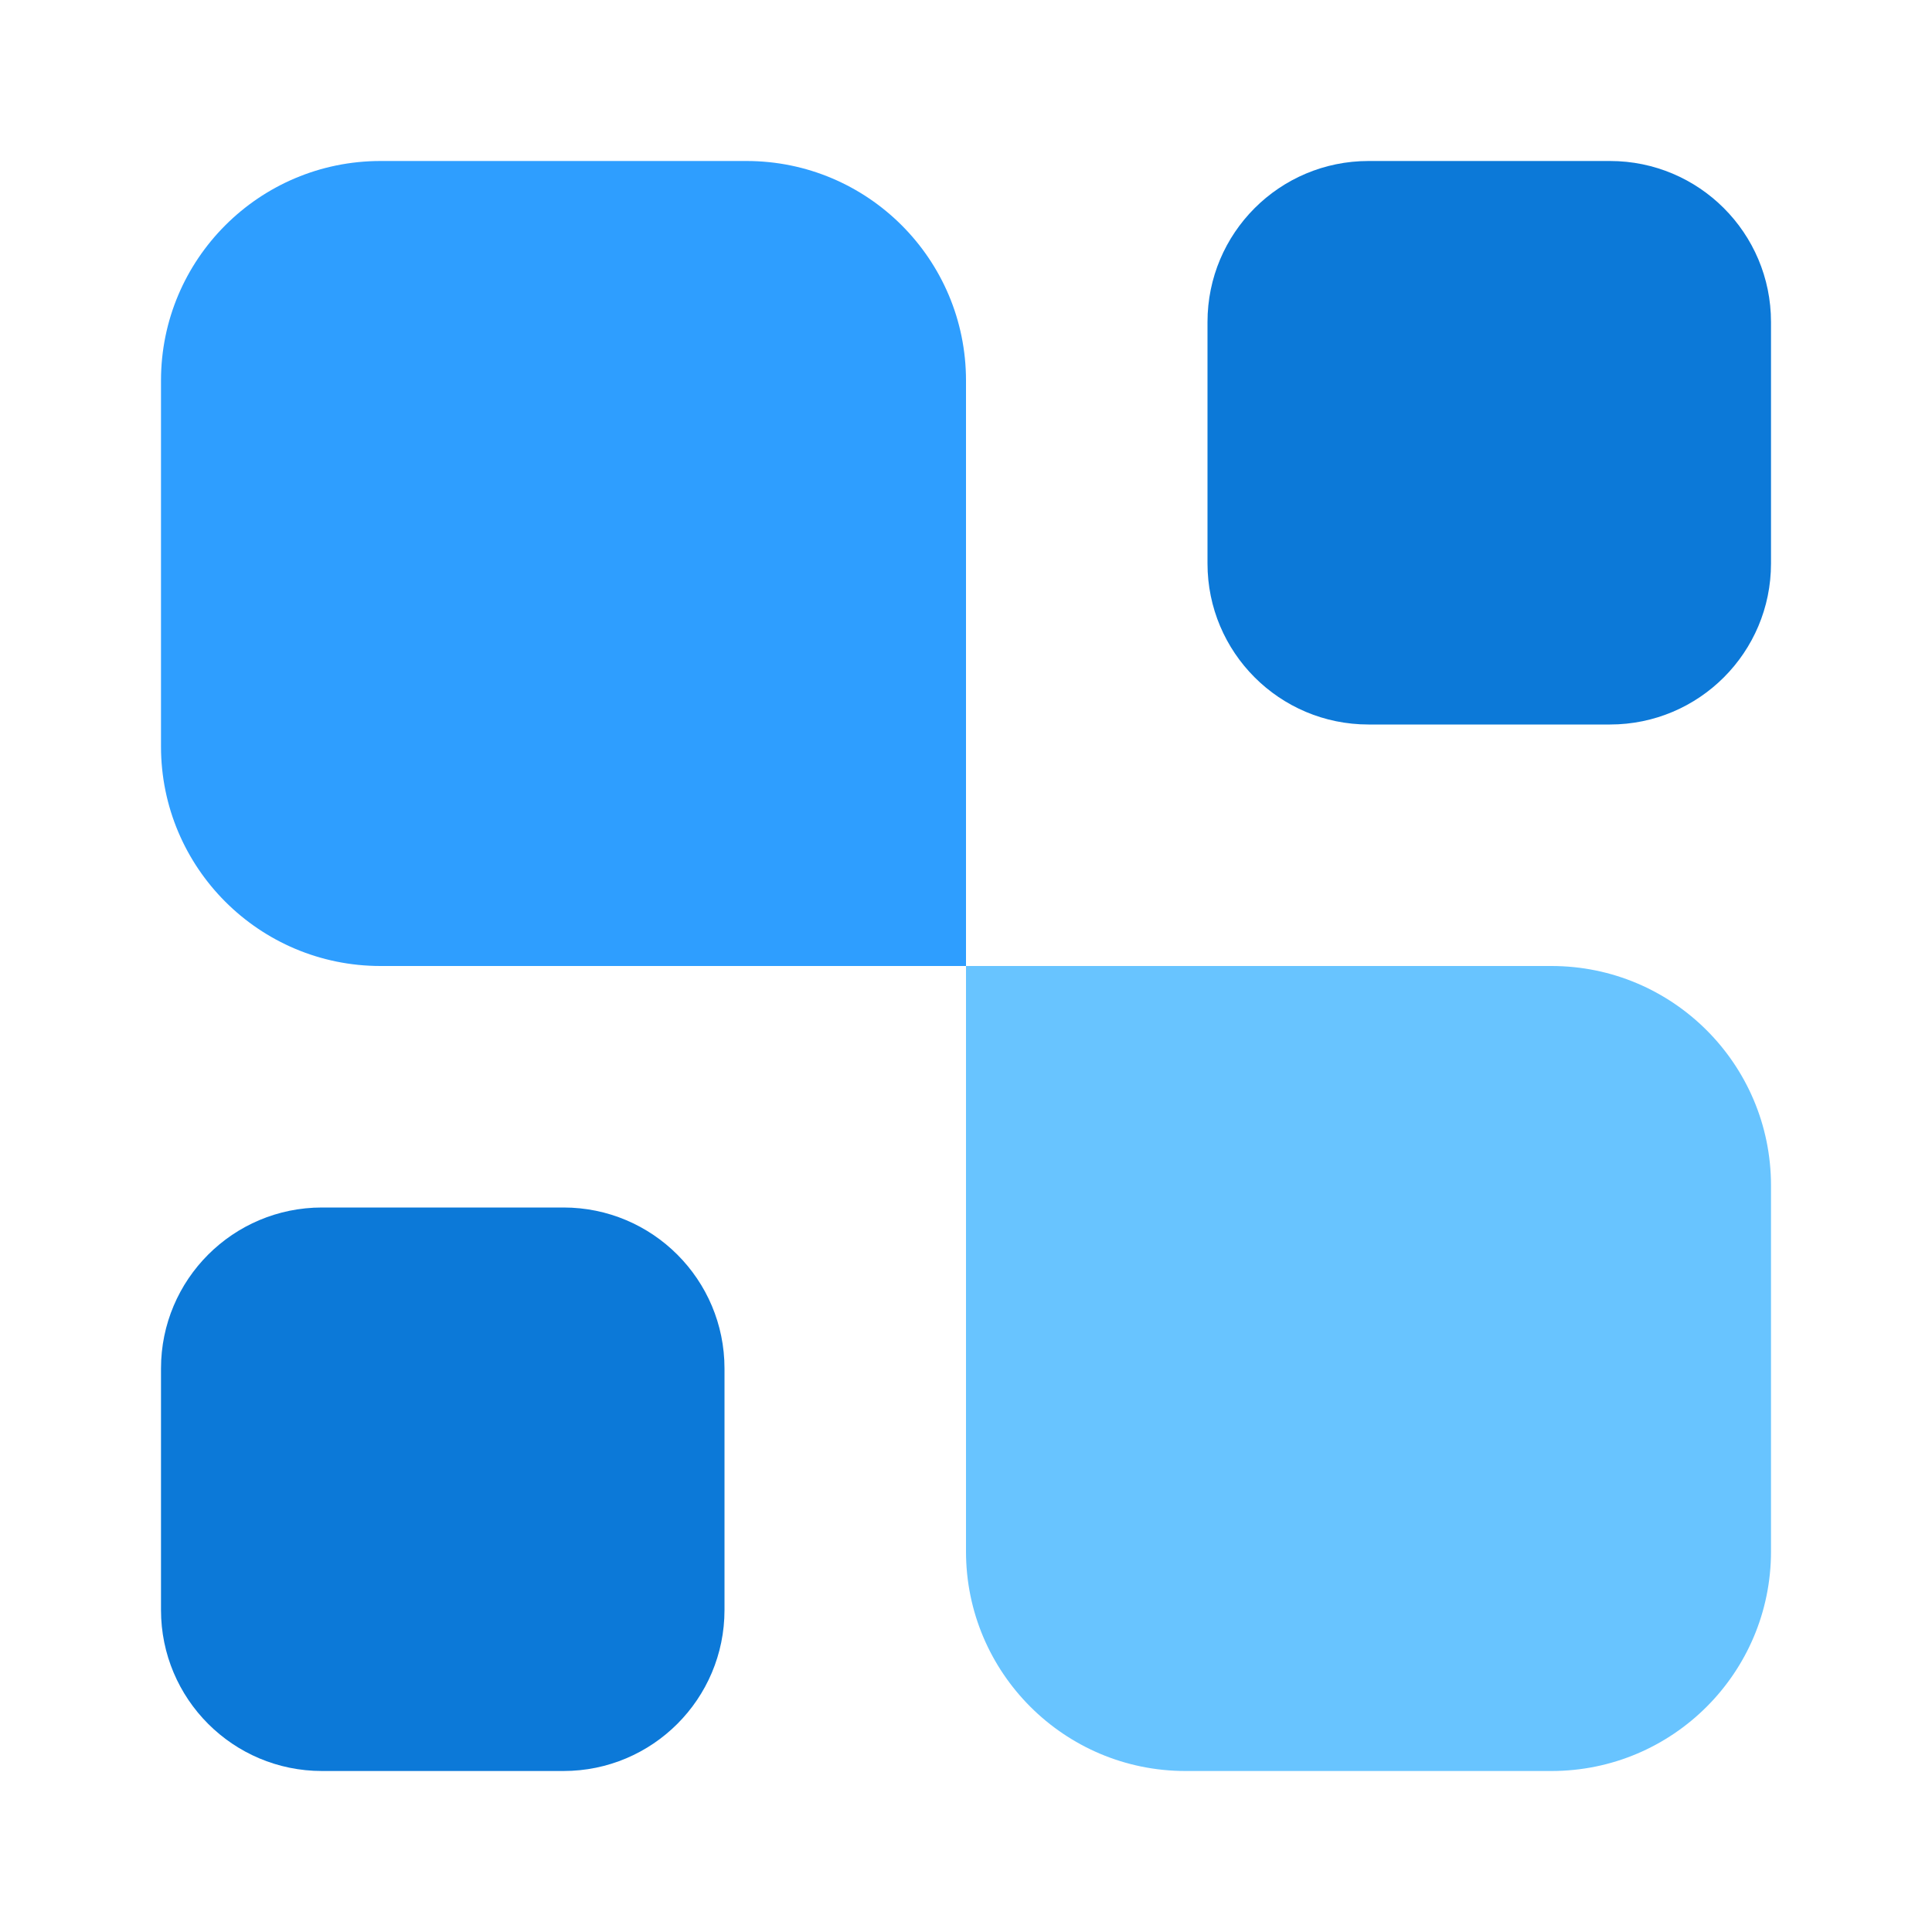
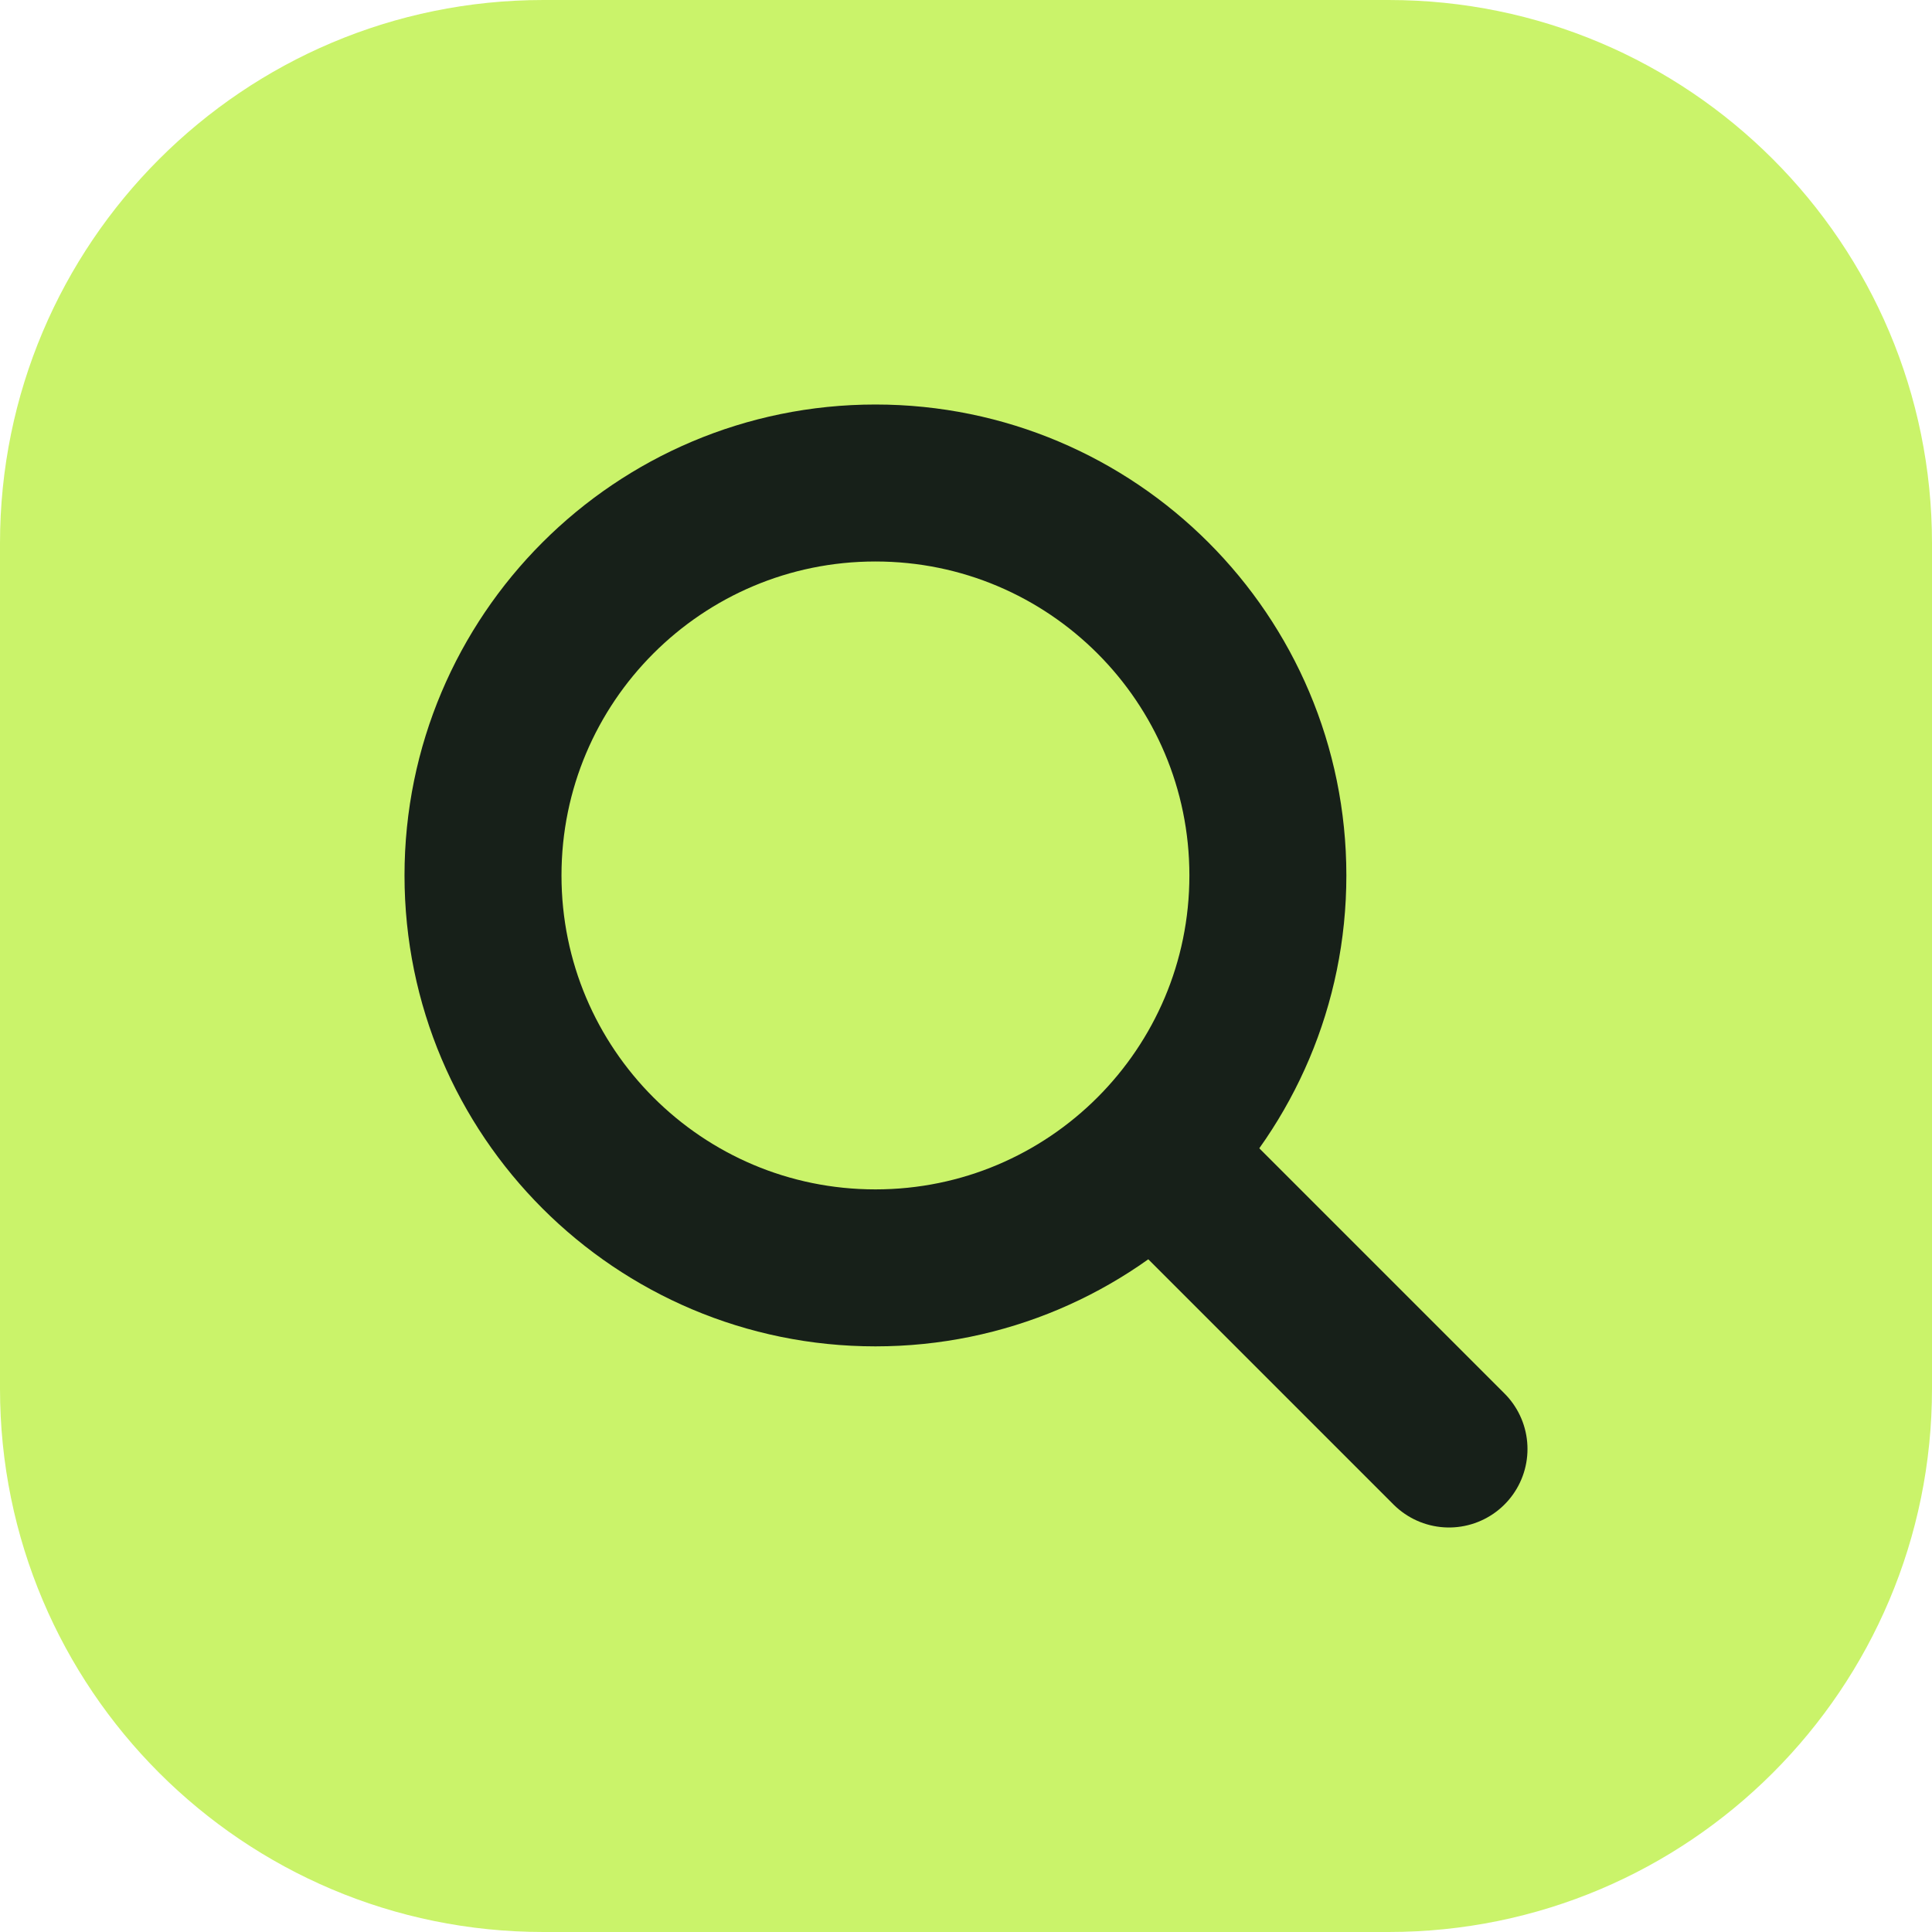
- <svg xmlns="http://www.w3.org/2000/svg" width="24" height="24" viewBox="0 0 24 24" fill="none">
-   <path d="M22 19.273C22 20.779 20.779 22 19.273 22H14.727C13.221 22 12 20.779 12 19.273V12H19.273C20.779 12 22 13.221 22 14.727V19.273Z" fill="#68C4FF" />
-   <path d="M20 2C21.105 2 22 2.895 22 4V7C22 8.105 21.105 9 20 9H17C15.895 9 15 8.105 15 7V4C15 2.895 15.895 2 17 2H20Z" fill="#0C79D8" />
-   <path d="M7 15C8.105 15 9 15.895 9 17V20C9 21.105 8.105 22 7 22H4C2.895 22 2 21.105 2 20V17C2 15.895 2.895 15 4 15H7Z" fill="#0C79D8" />
-   <path d="M12 12H4.727C3.221 12 2 10.779 2 9.273V4.727C2 3.221 3.221 2 4.727 2H9.273C10.779 2 12 3.221 12 4.727V12Z" fill="#2E9EFF" />
+ <svg xmlns="http://www.w3.org/2000/svg" width="32" height="32" viewBox="0 0 32 32" fill="none">
+   <rect width="32" height="32" rx="9" fill="#CAF36A" />
+   <circle cx="14.5" cy="14.5" r="6.5" stroke="#172019" stroke-width="2.6" />
+   <path d="M19.5 19.5L24 24" stroke="#172019" stroke-width="2.6" stroke-linecap="round" />
</svg>
